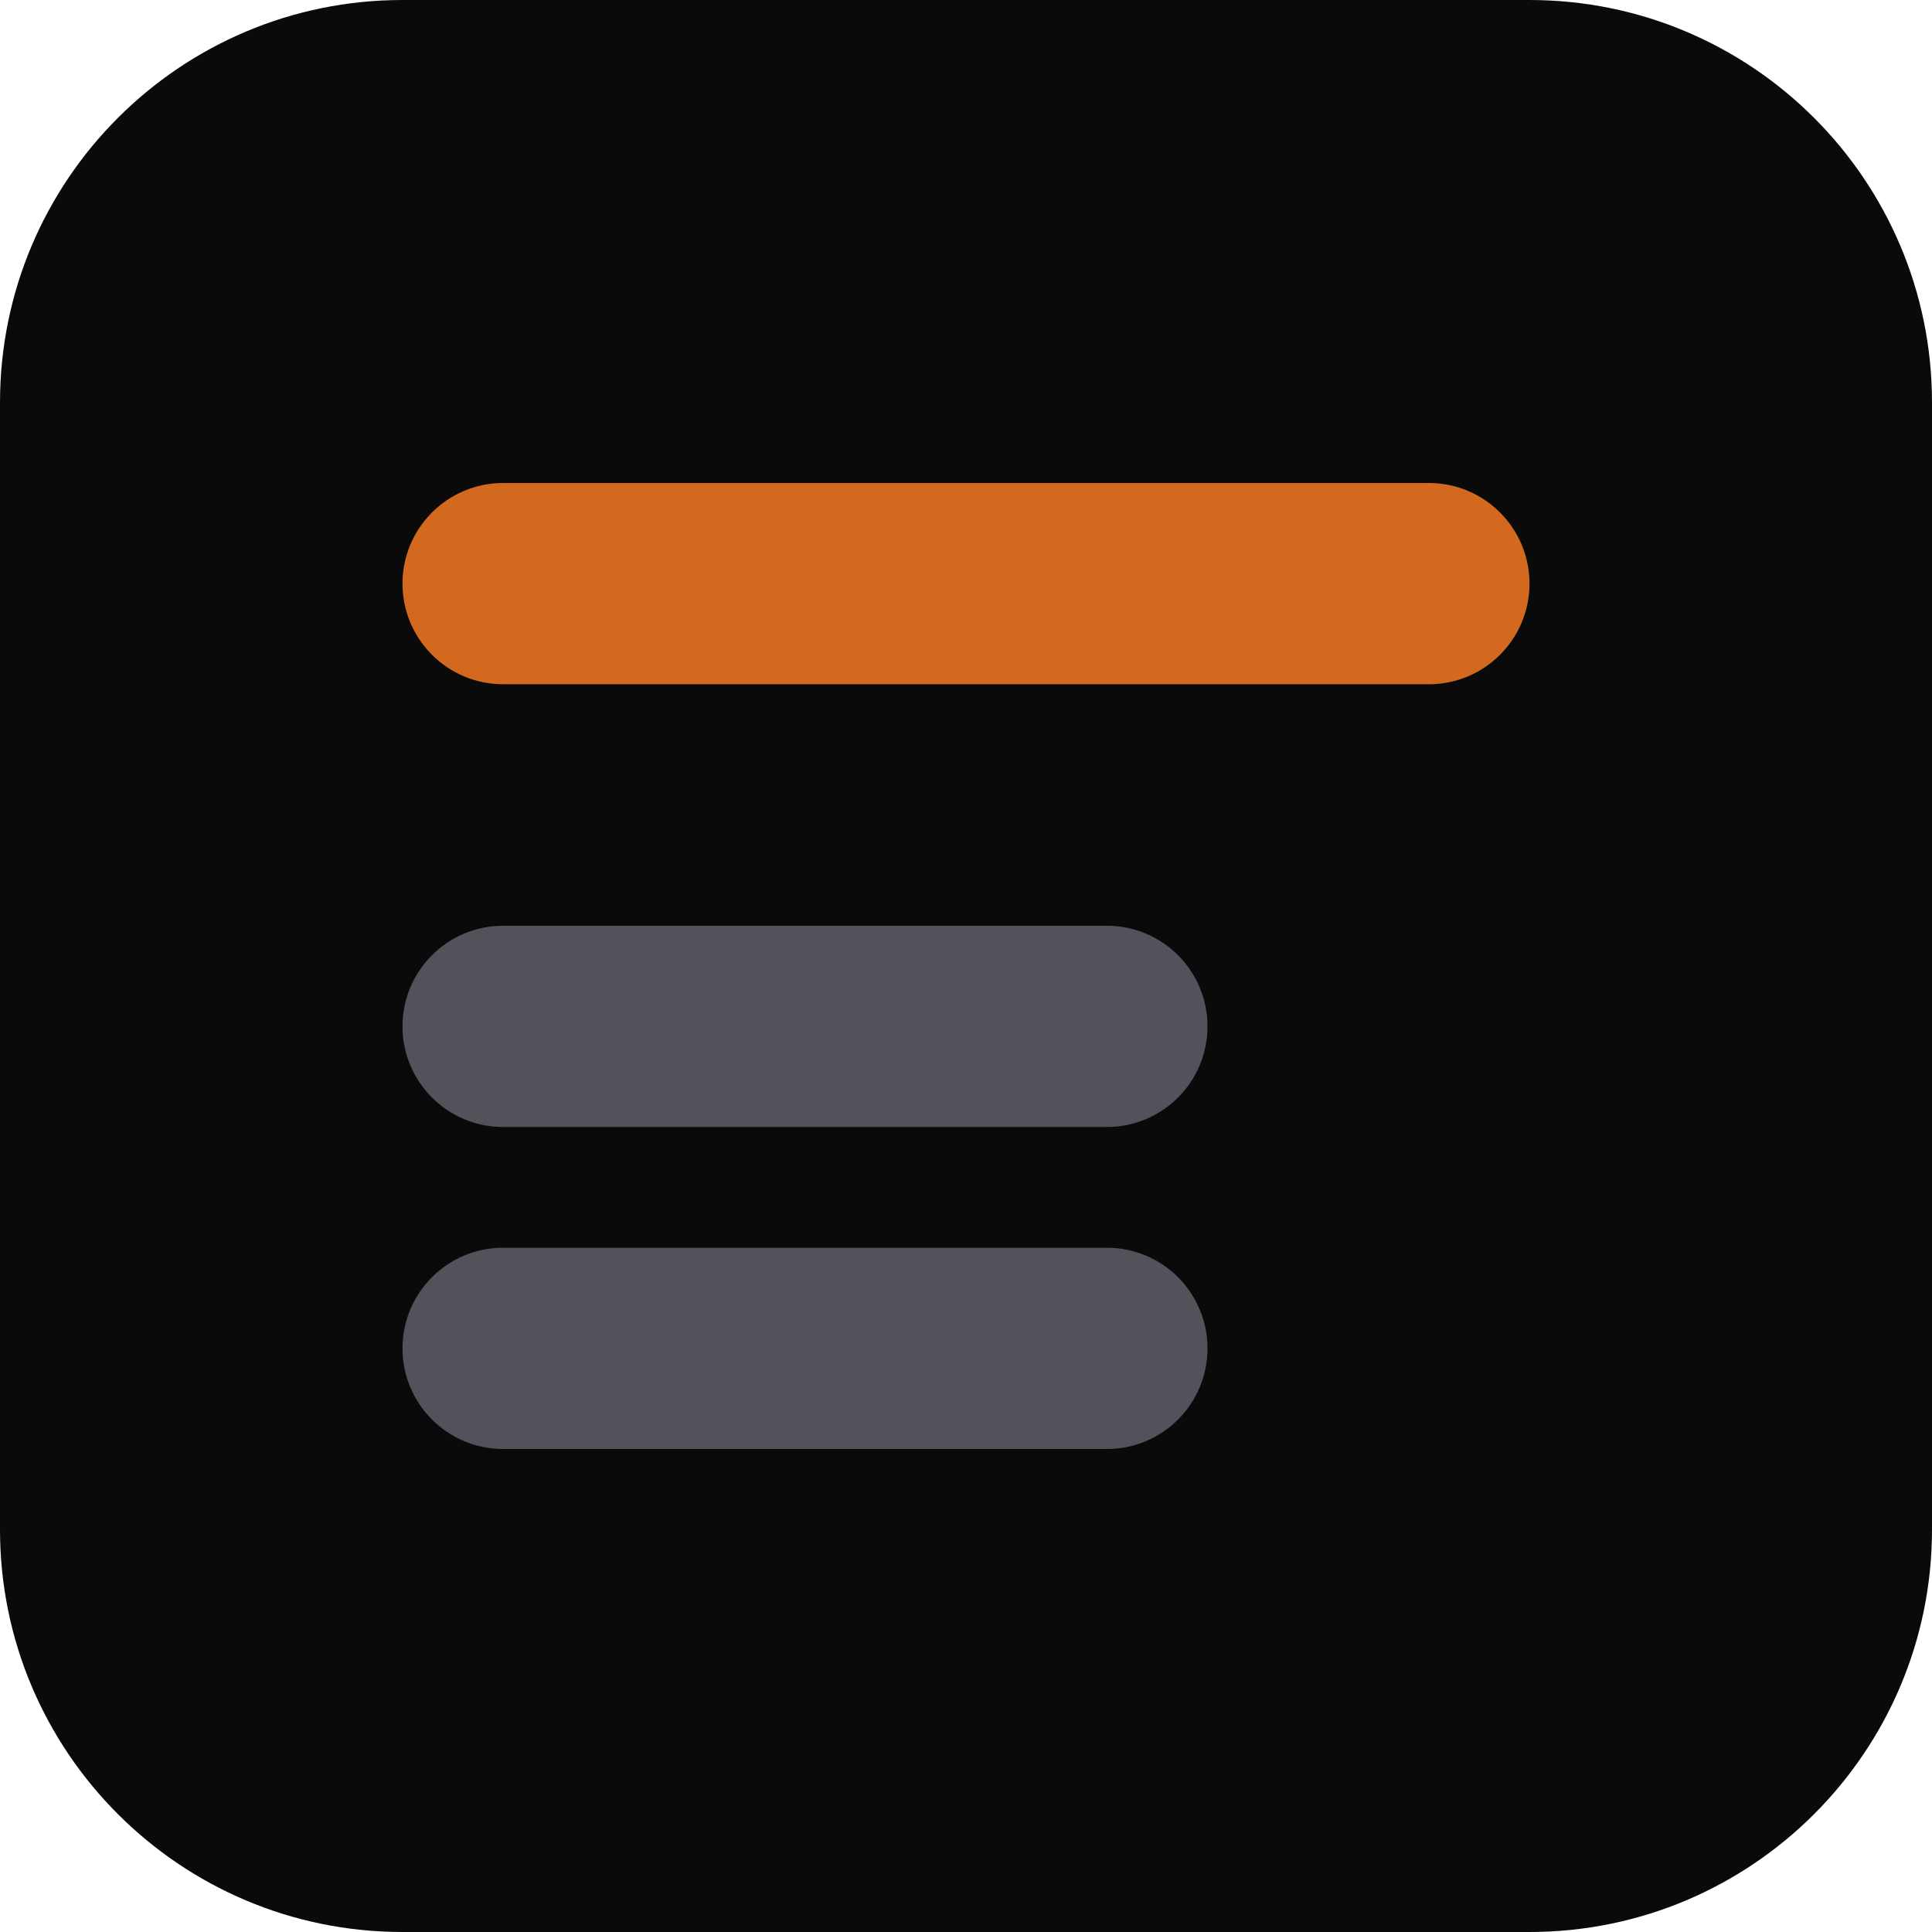
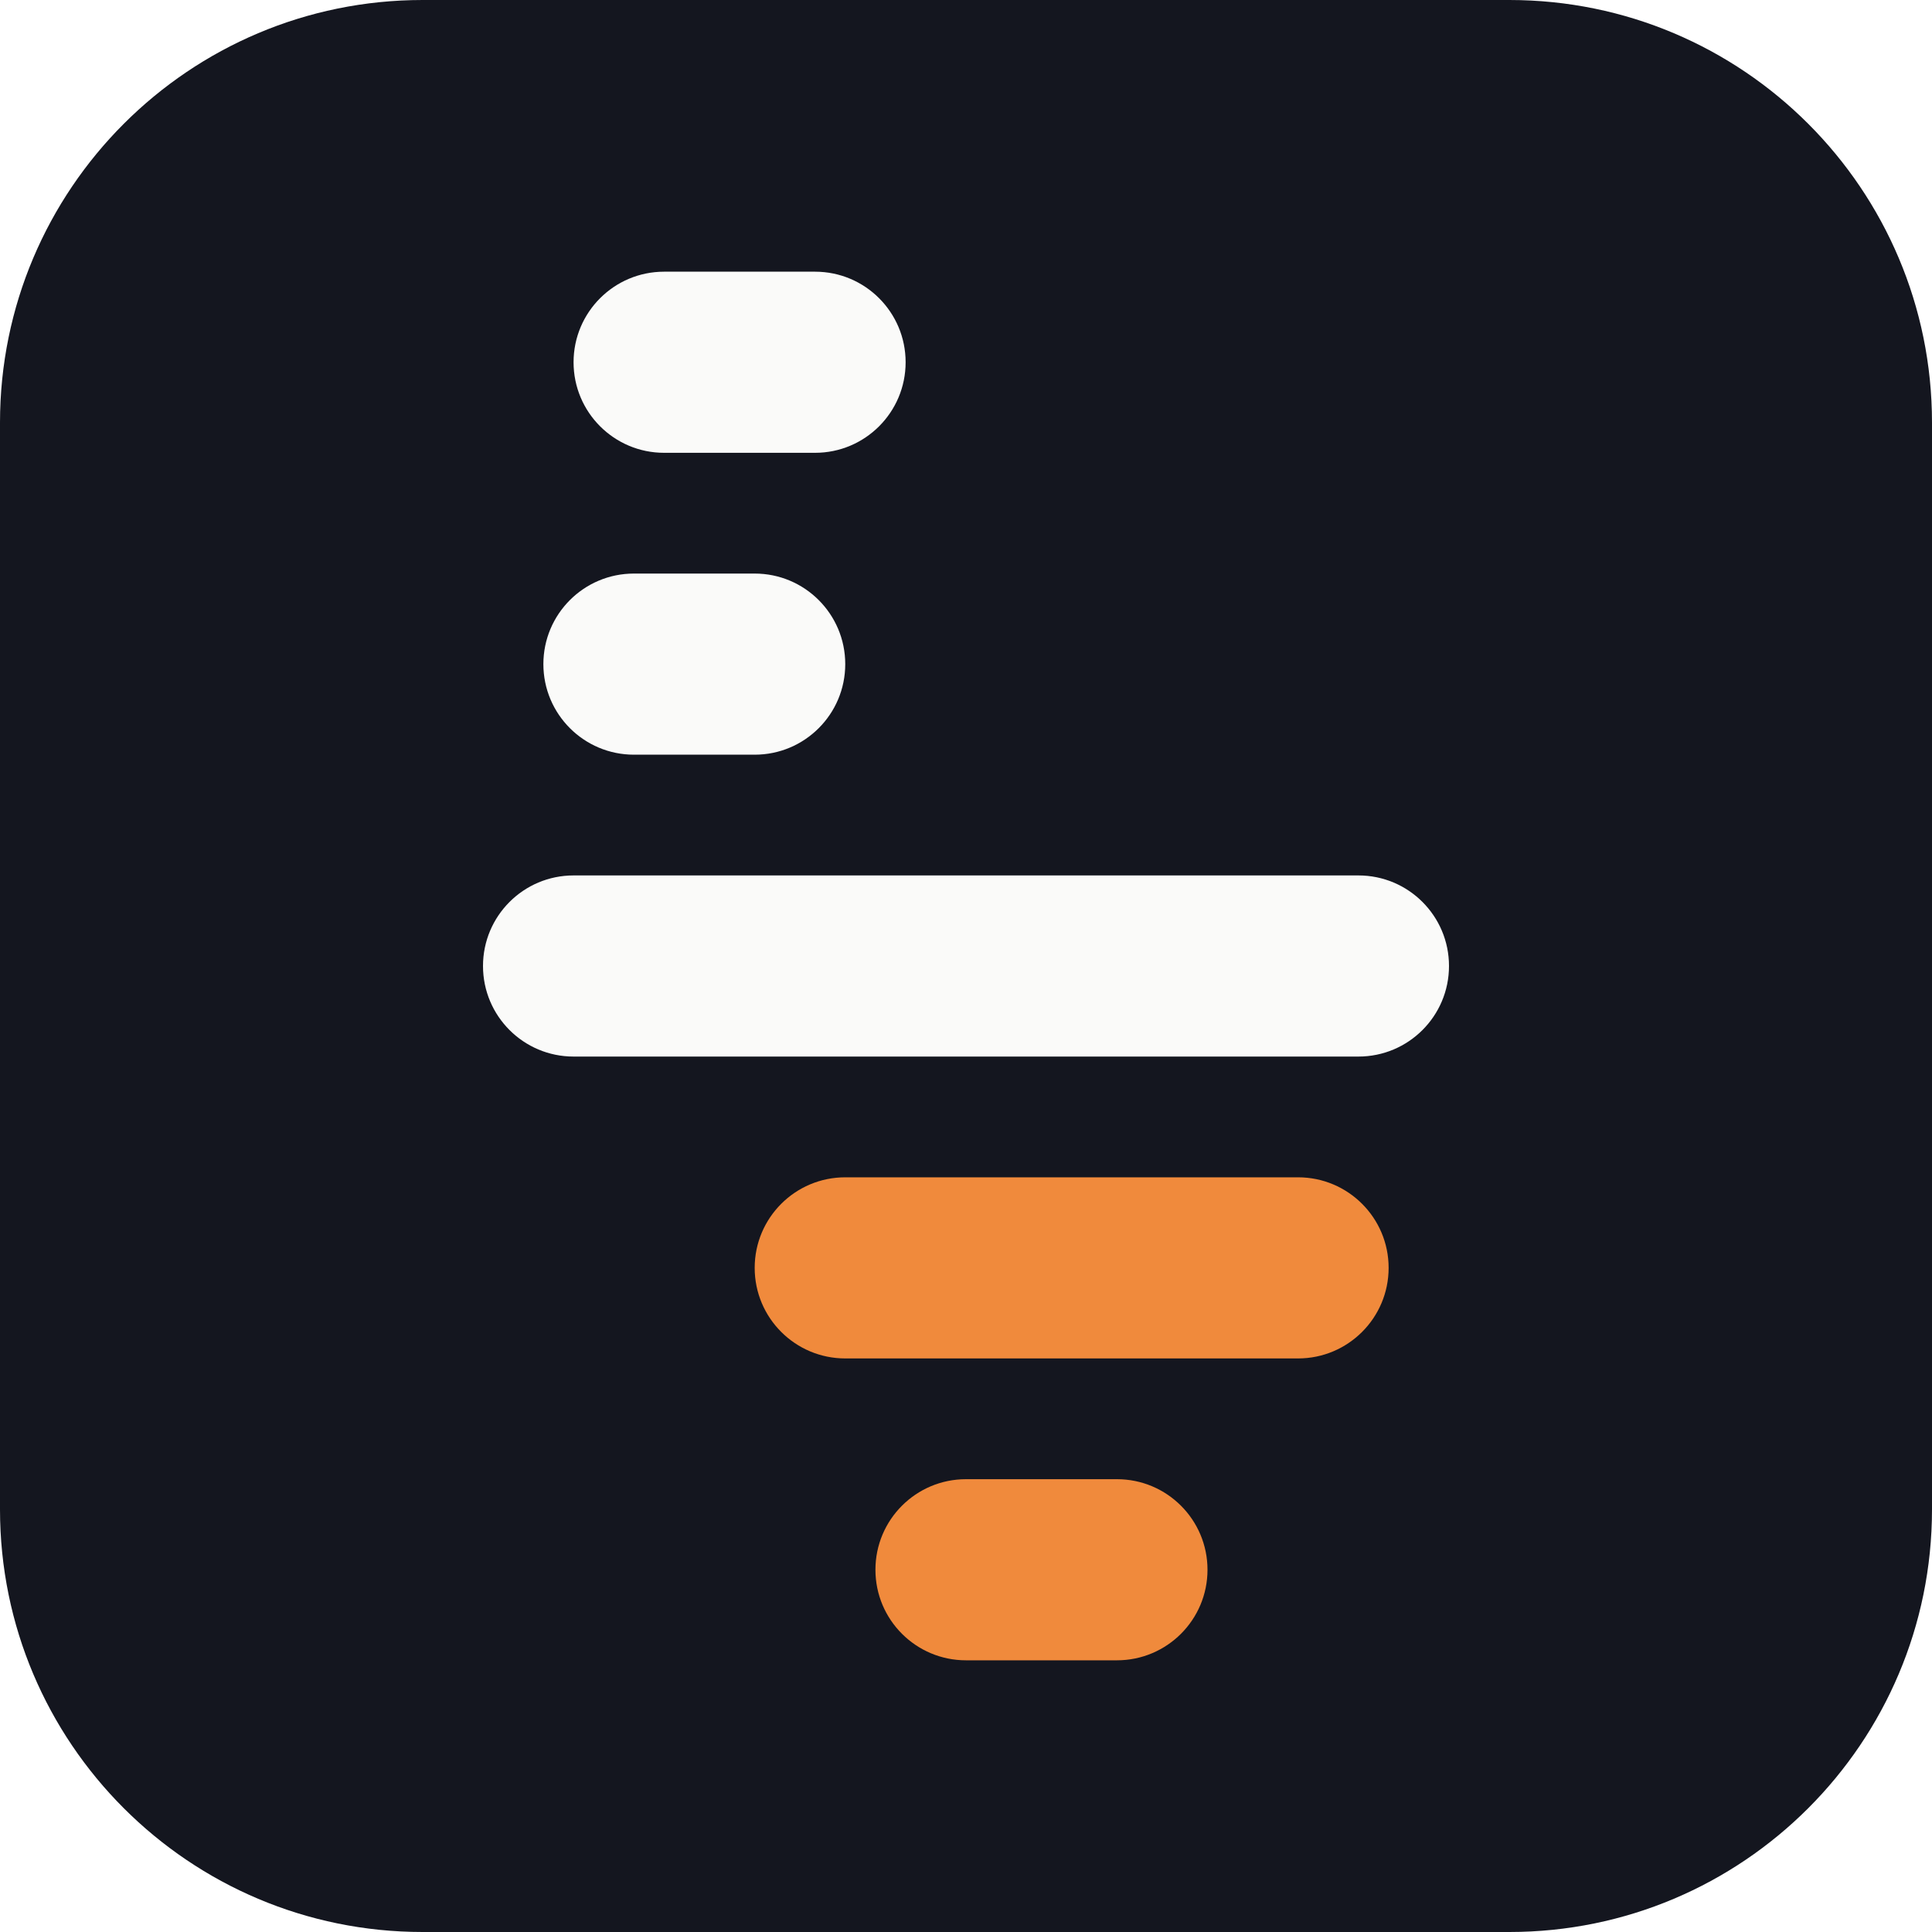
- <svg xmlns="http://www.w3.org/2000/svg" viewBox="0 0 24 24">
-   <rect width="24" height="24" rx="5" fill="#0a0a0a" />
-   <rect x="5" y="6" width="14" height="2.5" rx="1.25" fill="#D2691E" />
-   <rect x="5" y="11.5" width="10" height="2.5" rx="1.25" fill="#52525B" />
-   <rect x="5" y="15.5" width="10" height="2.5" rx="1.25" fill="#52525B" />
+ <svg xmlns="http://www.w3.org/2000/svg" viewBox="0 0 32 32">
+   <rect width="32" height="32" rx="7" fill="#14161f" />
+   <rect x="9.5" y="4.5" width="5.5" height="3" rx="1.5" fill="#fafaf9" />
+   <rect x="9" y="9.5" width="5" height="3" rx="1.5" fill="#fafaf9" />
+   <rect x="8" y="14.5" width="16" height="3" rx="1.5" fill="#fafaf9" />
+   <rect x="12.5" y="19.5" width="10.5" height="3" rx="1.5" fill="#f08a3c" />
+   <rect x="14.5" y="24.5" width="5.5" height="3" rx="1.5" fill="#f08a3c" />
</svg>
